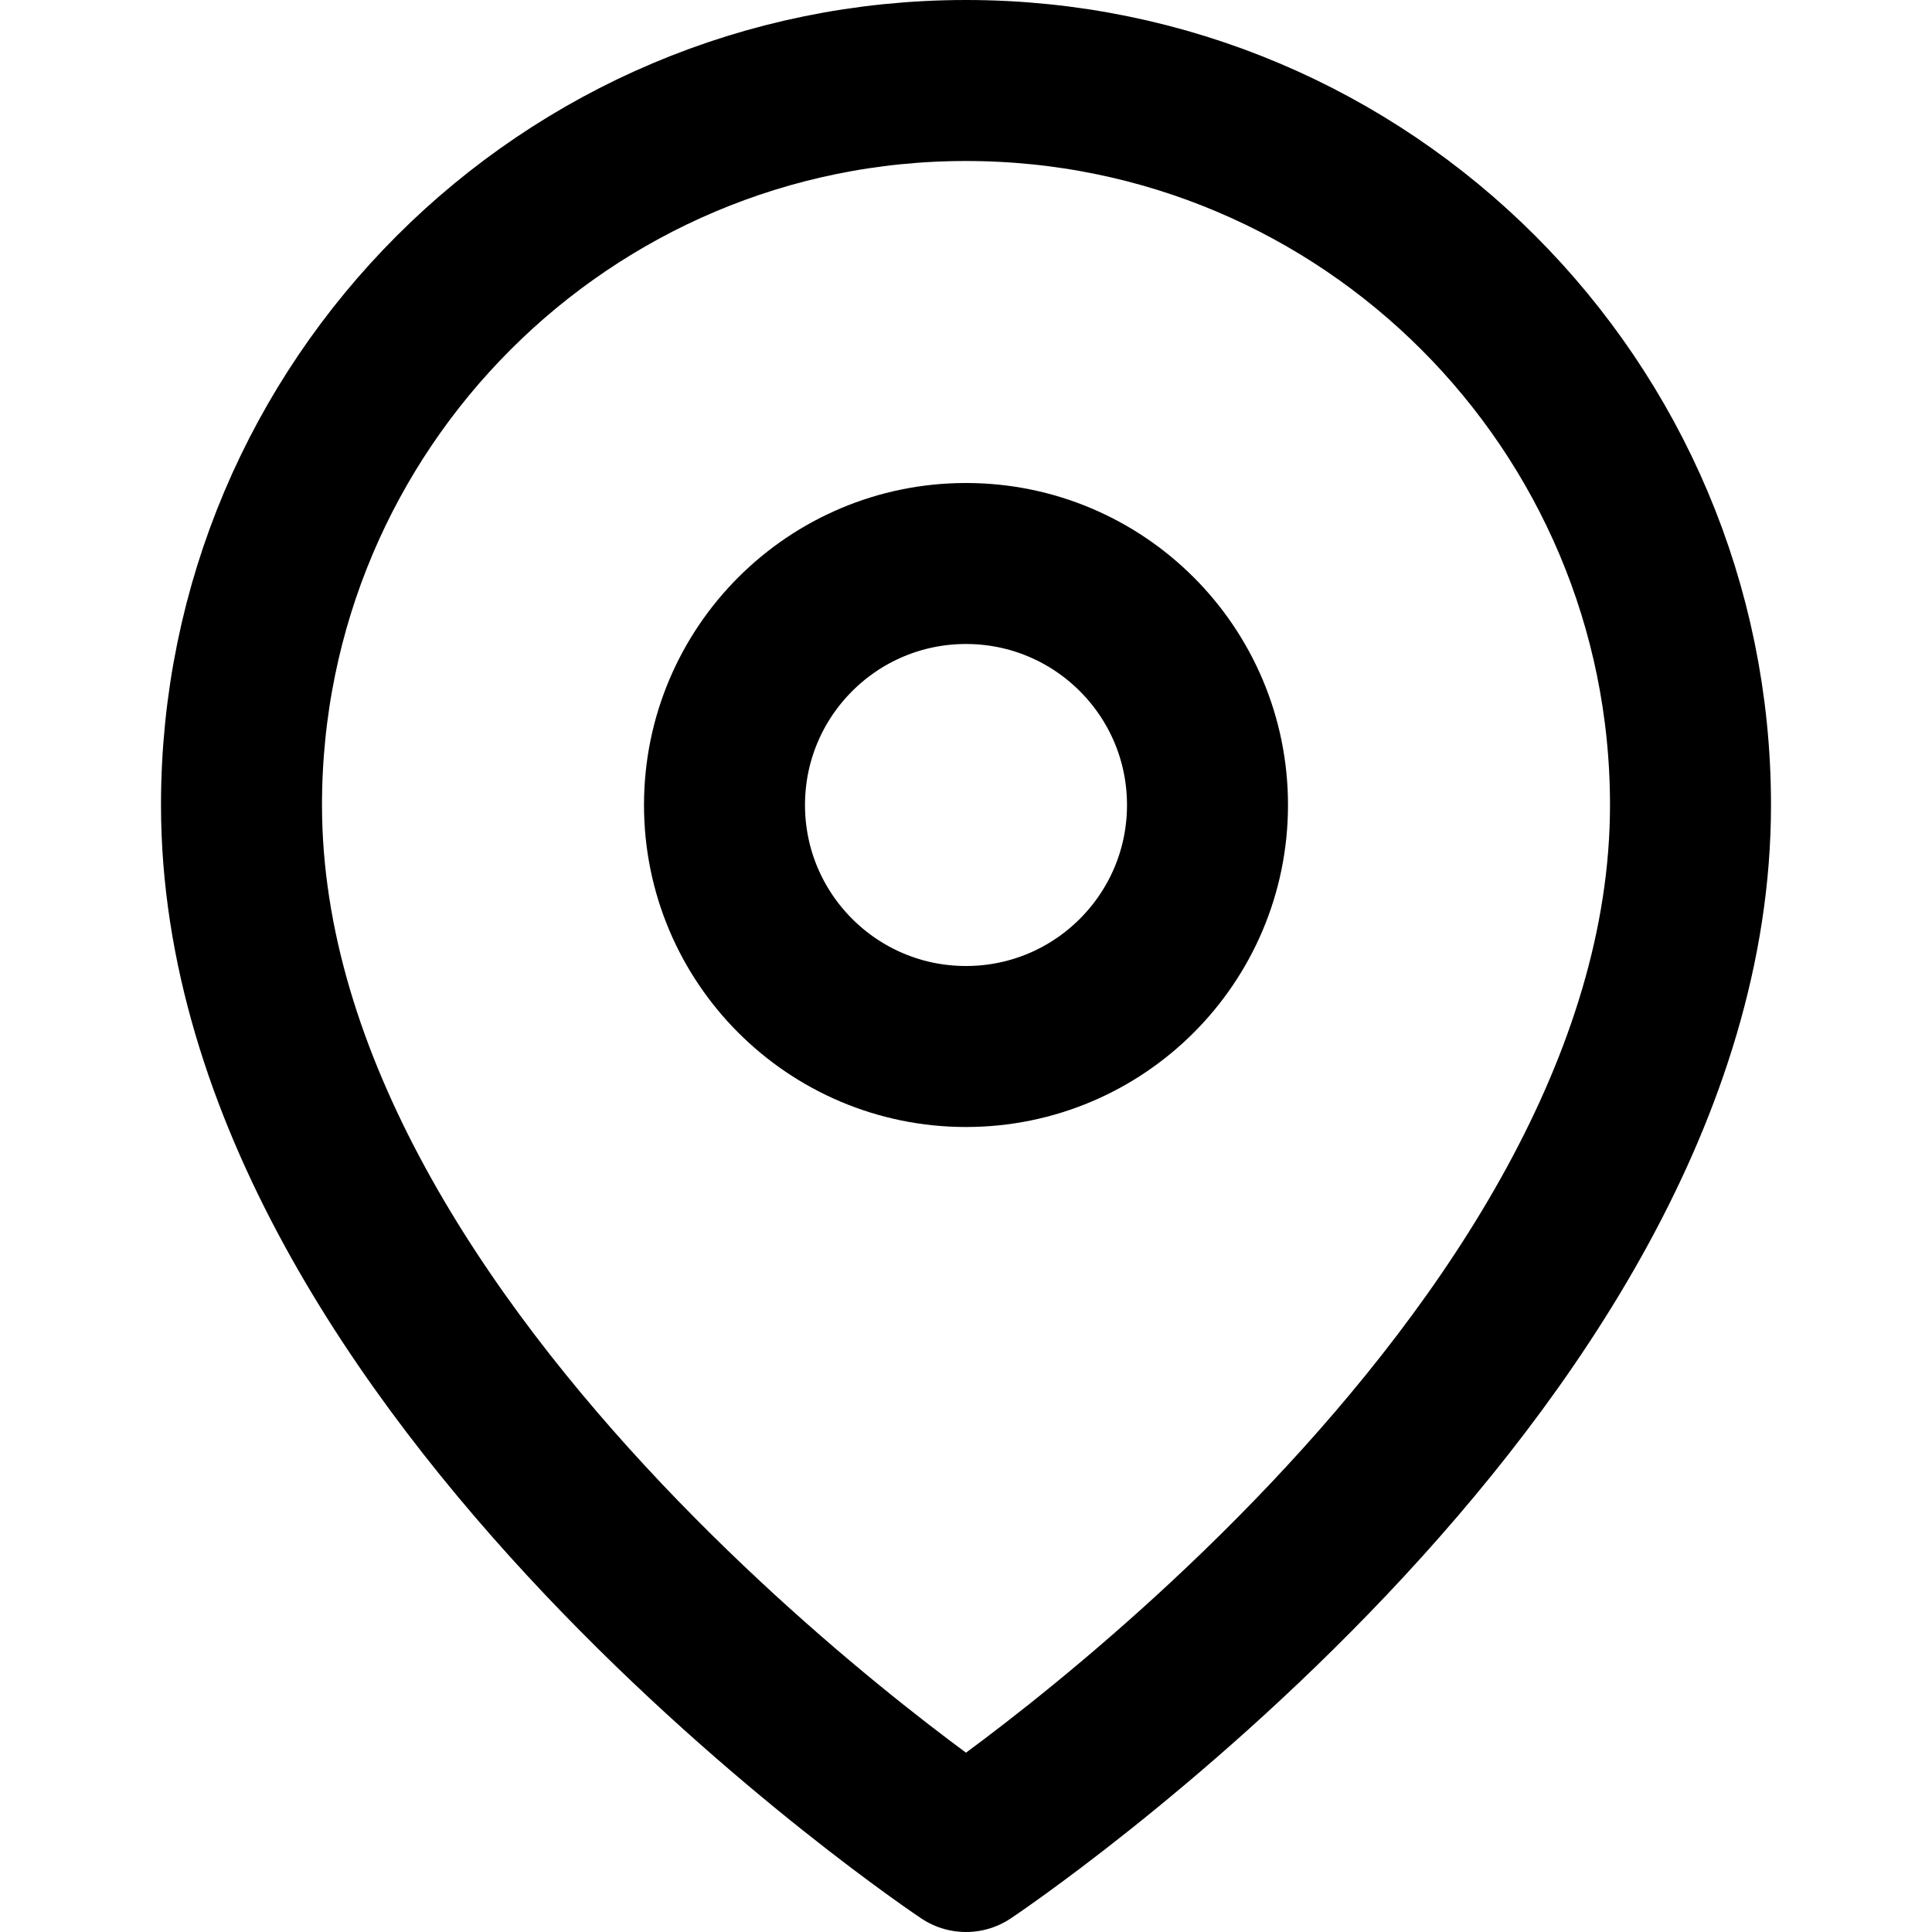
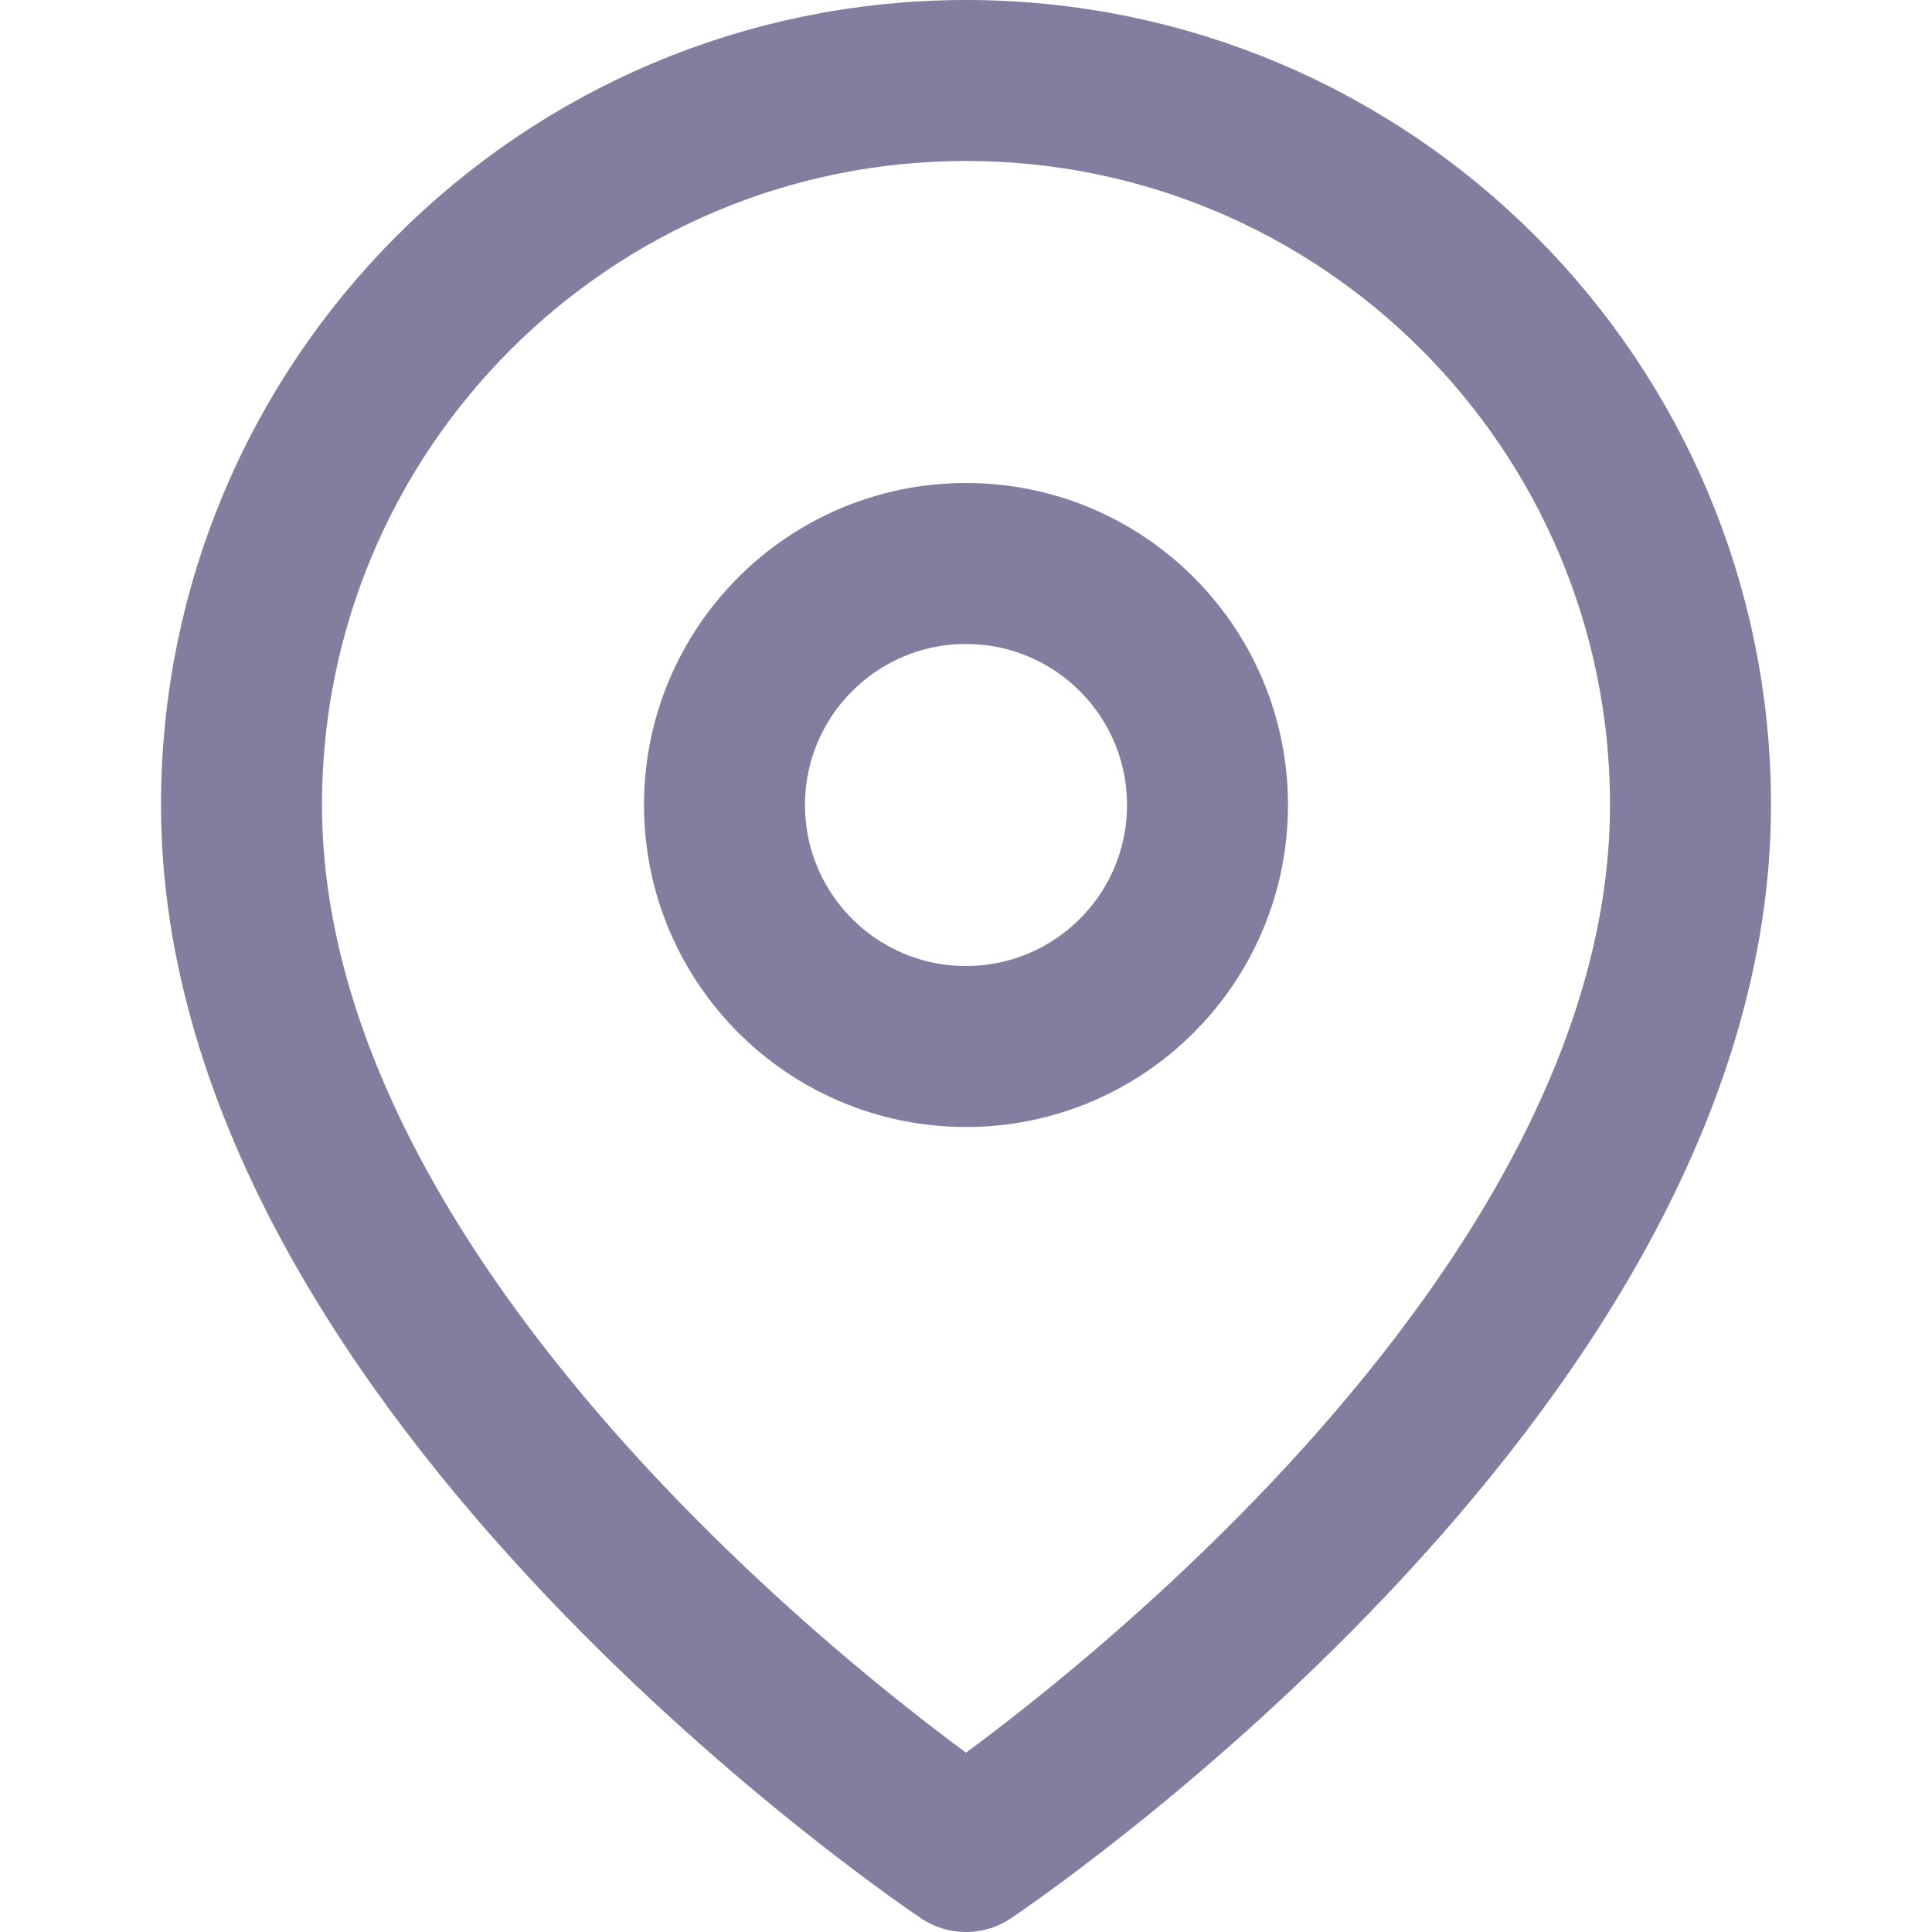
- <svg xmlns="http://www.w3.org/2000/svg" width="24" height="24" viewBox="0 0 24 24" fill="none" stroke="currentColor" stroke-width="2" stroke-linecap="round" stroke-linejoin="round" class="feather feather-map-pin">
+ <svg xmlns="http://www.w3.org/2000/svg" width="24" height="24" viewBox="0 0 24 24" fill="none" stroke="hsla(249, 15%, 56%, 1)" stroke-width="2" stroke-linecap="round" stroke-linejoin="round" class="feather feather-map-pin">
  <path d="M21 10c0 7-9 13-9 13s-9-6-9-13a9 9 0 0 1 18 0z" />
  <circle cx="12" cy="10" r="3" />
</svg>
